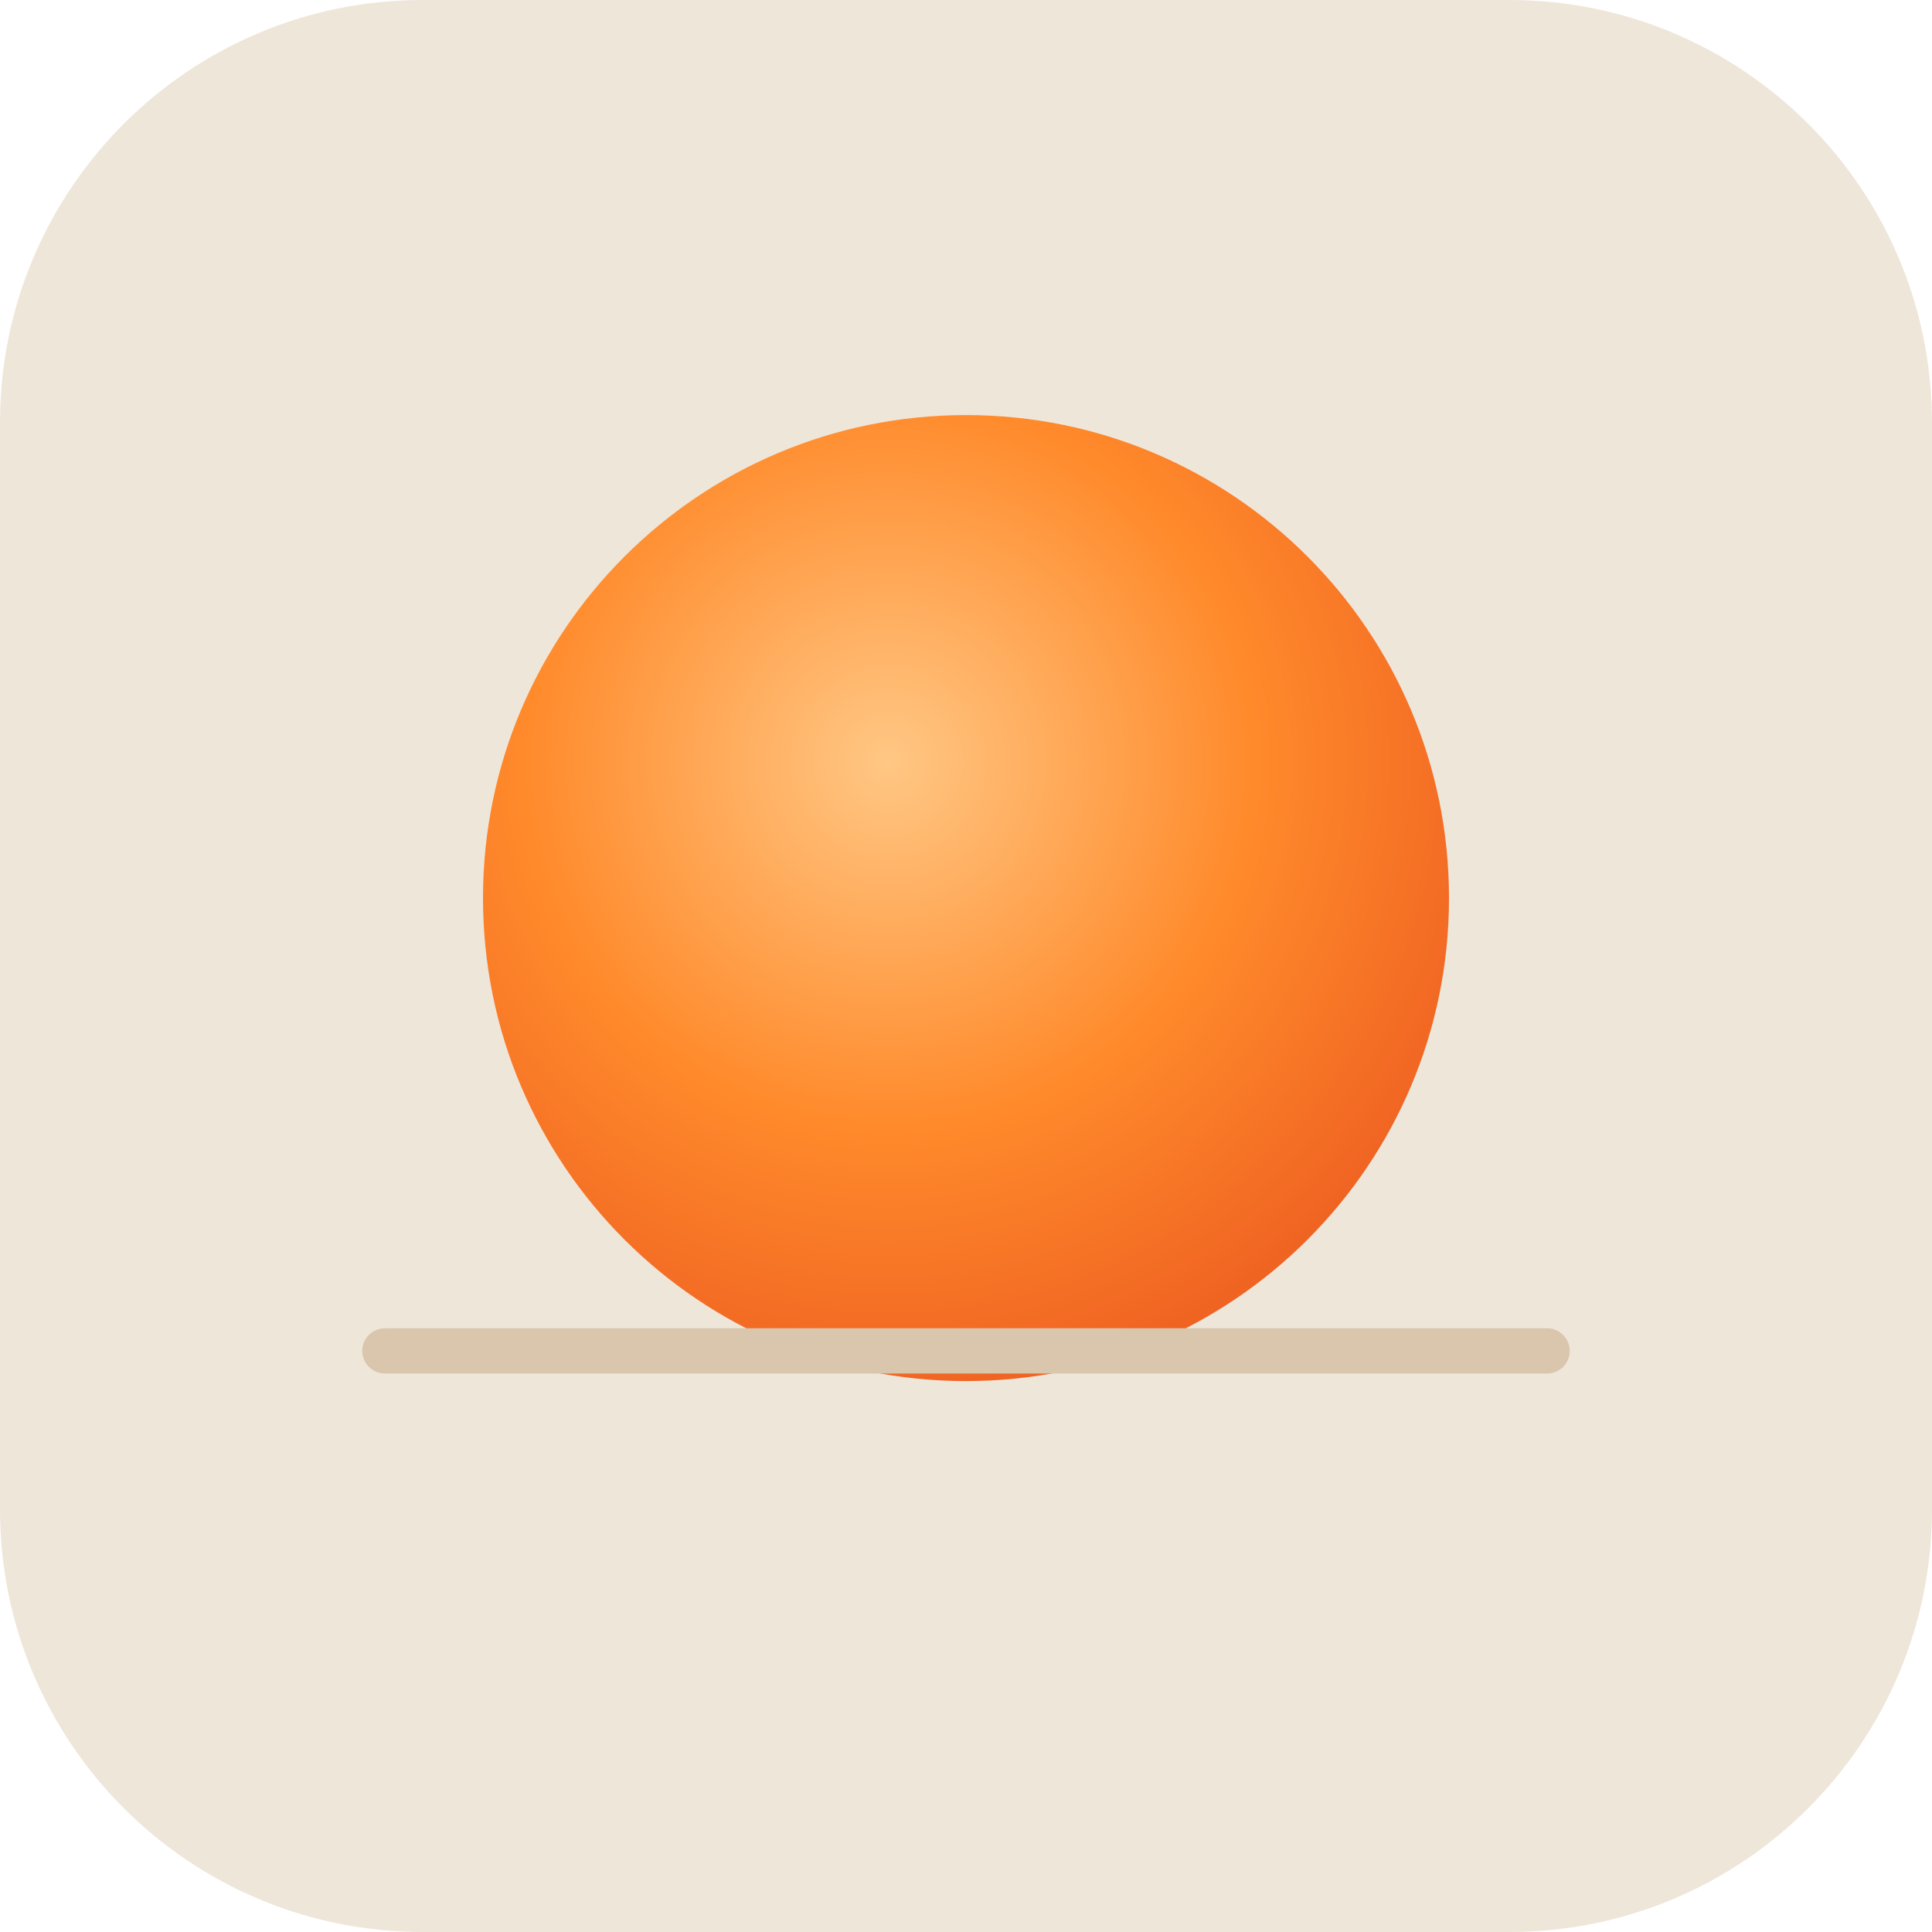
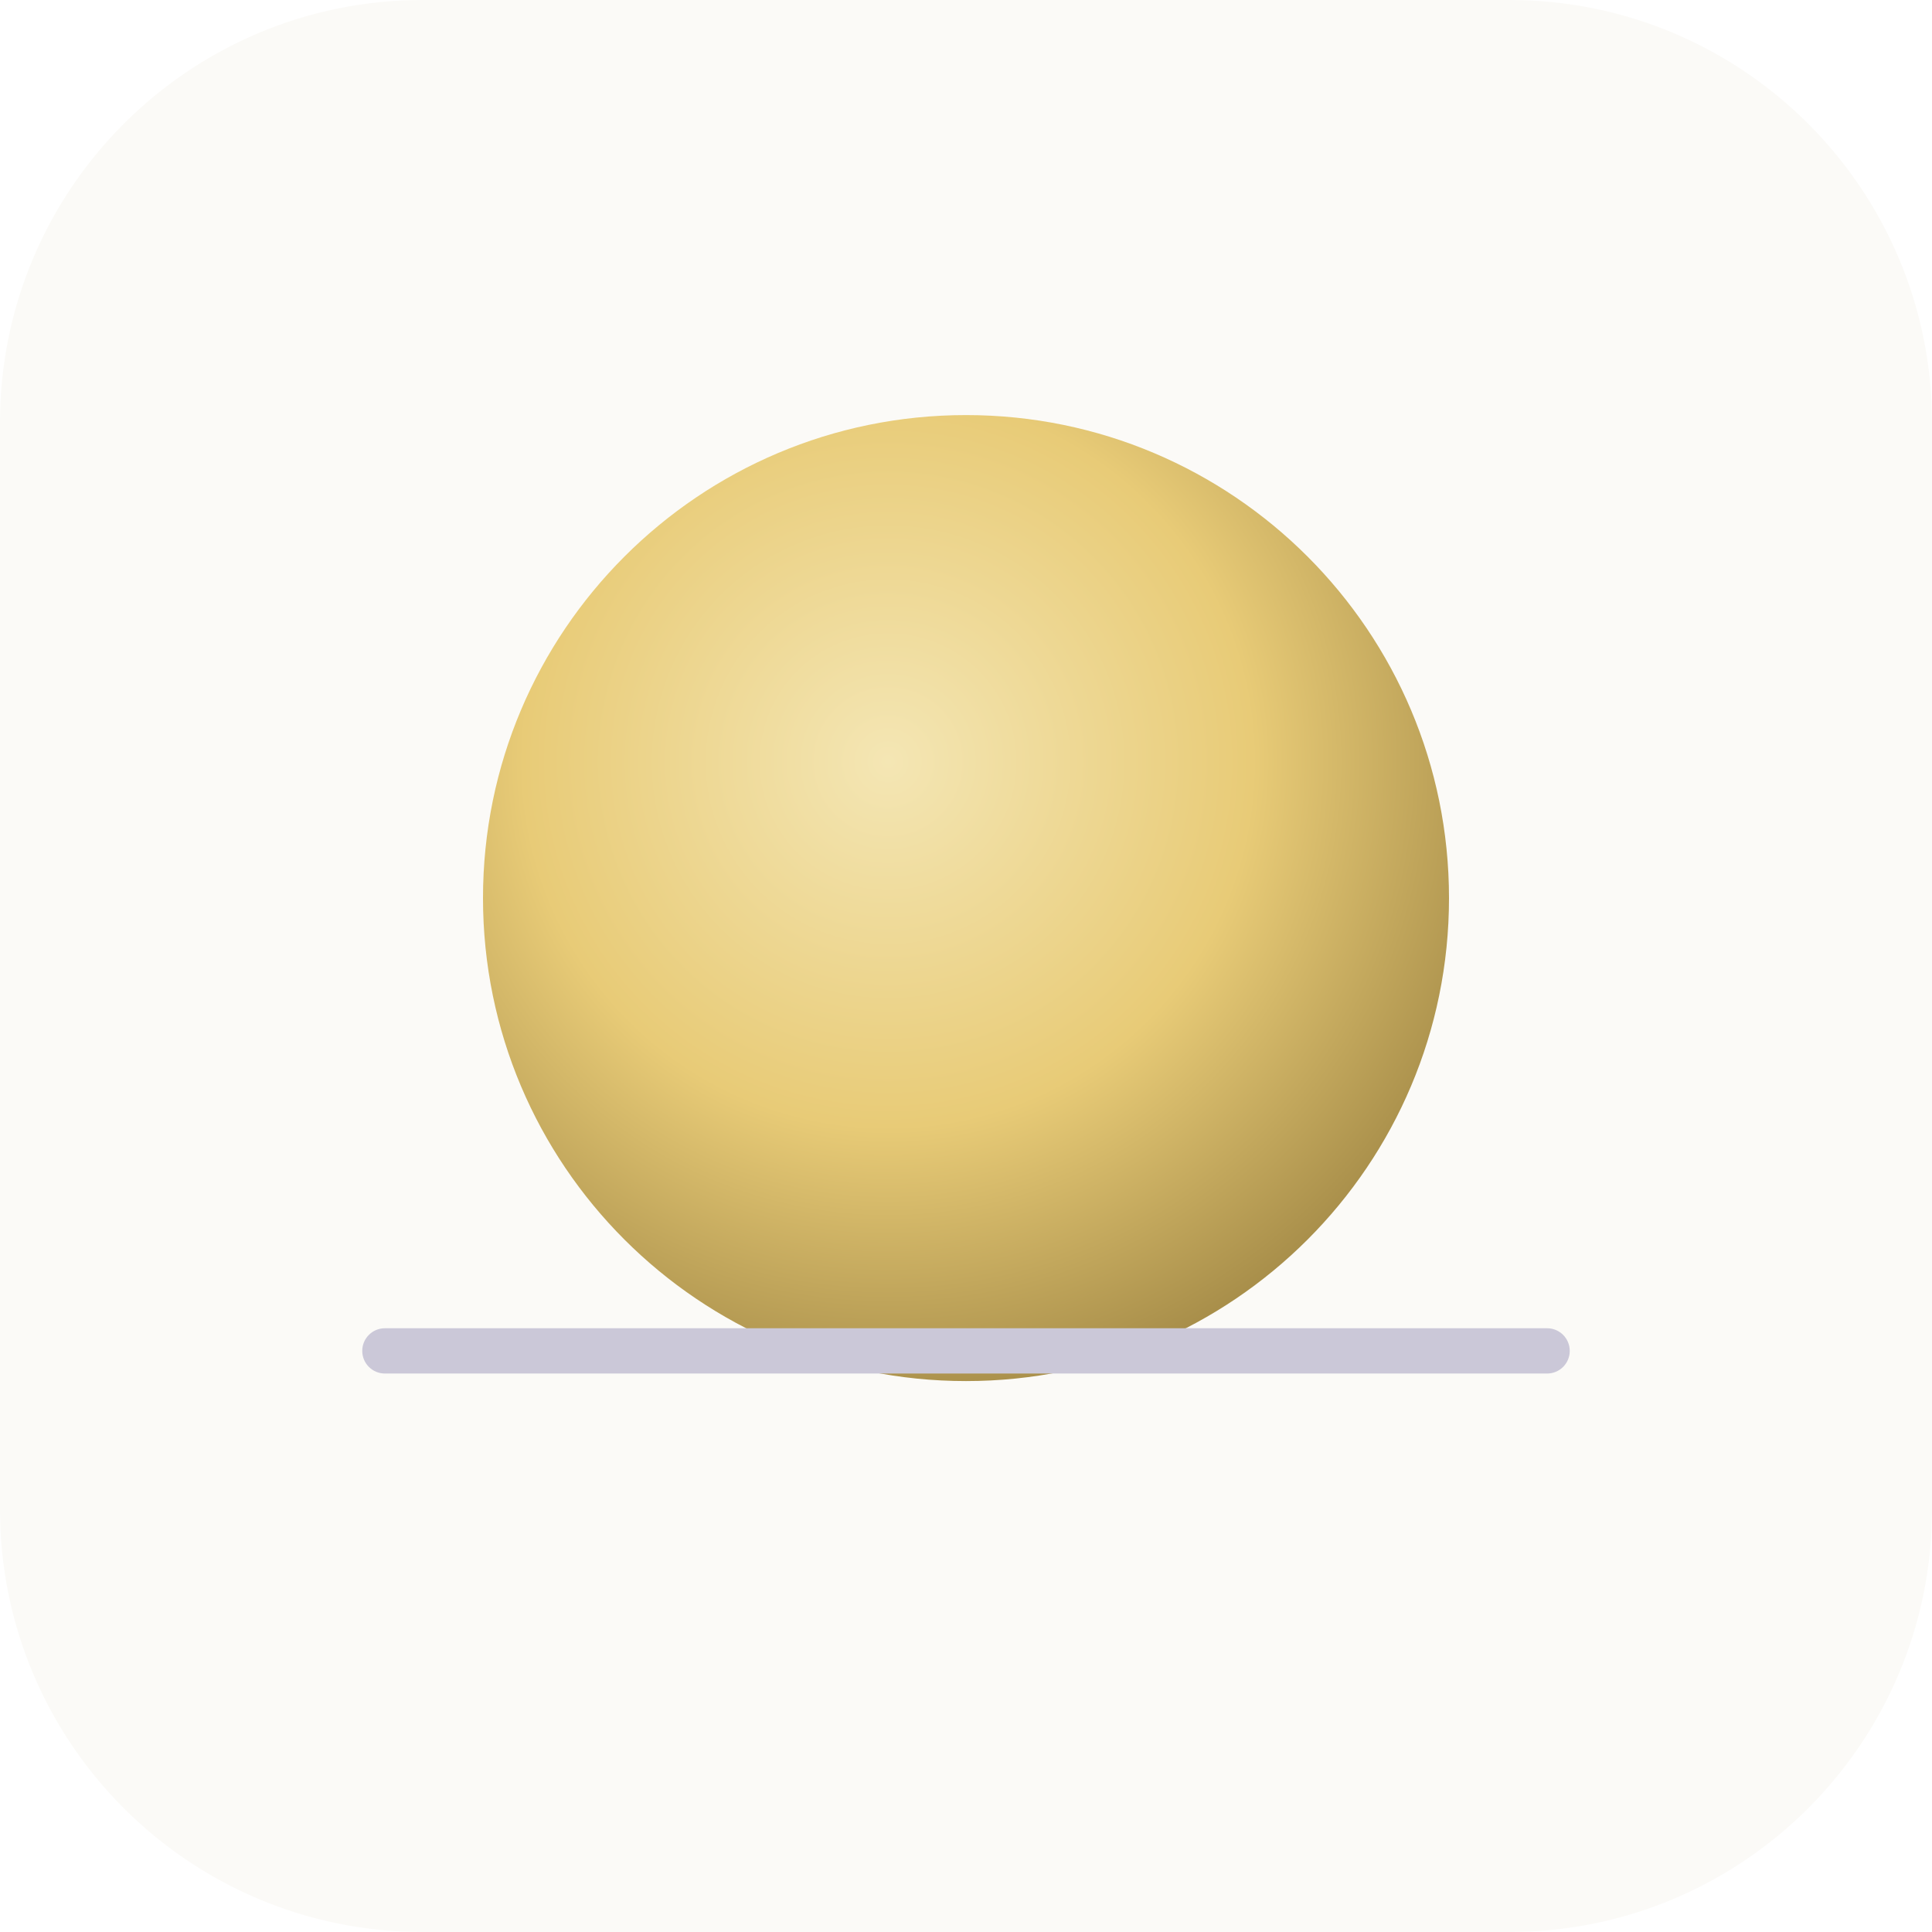
<svg xmlns="http://www.w3.org/2000/svg" viewBox="0 0 512 512" role="img" aria-label="Studio Horizon">
  <defs>
    <radialGradient id="sun" cx="42%" cy="36%" r="72%">
-       <stop offset="0" stop-color="#ffc784" />
-       <stop offset="52%" stop-color="#ff8a2b" />
-       <stop offset="100%" stop-color="#ec5a20" />
+       <stop offset="0" stop-color="#f4e6b4" />
+       <stop offset="52%" stop-color="#e8cb77" />
+       <stop offset="100%" stop-color="#9a8140" />
    </radialGradient>
  </defs>
-   <rect width="512" height="512" rx="112" fill="#efe6da" />
+   <rect width="512" height="512" rx="112" fill="#fbfaf7" />
  <circle cx="256" cy="238" r="128" fill="url(#sun)" />
-   <rect x="96" y="352" width="320" height="12" rx="6" fill="#d9c6ad" />
+   <rect x="96" y="352" width="320" height="12" rx="6" fill="#cbc8d8" />
</svg>
